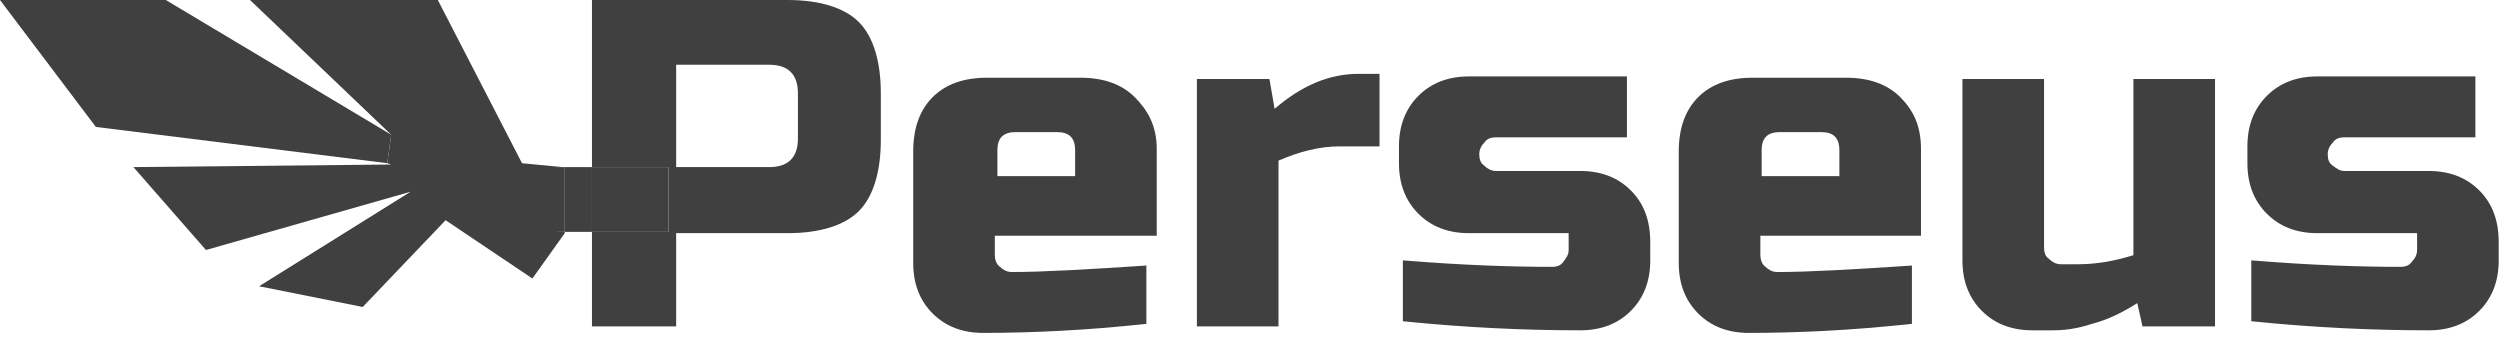
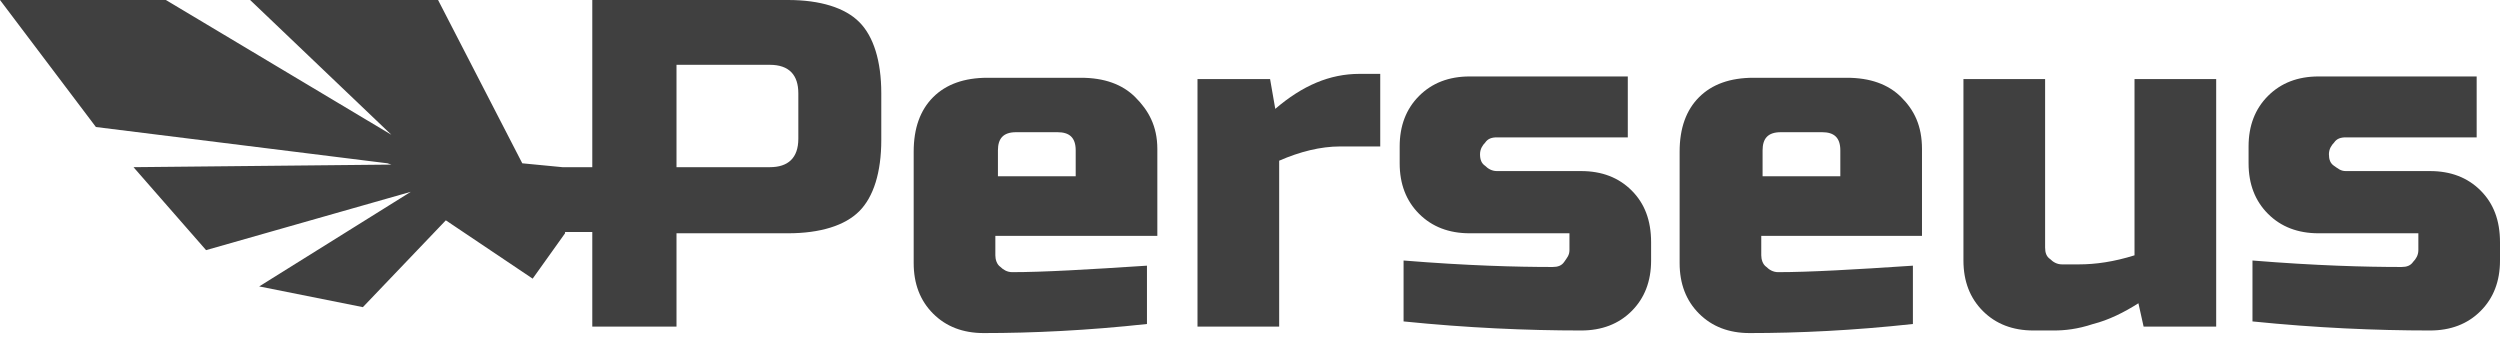
- <svg xmlns="http://www.w3.org/2000/svg" width="193" height="26" viewBox="0 0 193 26" fill="none">
-   <path d="M192.9 18.7V20.1C192.9 21.7 192.4 23 191.4 24C190.4 25 189.1 25.5 187.5 25.5C183.3 25.5 178.7 25.3 173.8 24.8V20.1C178.7 20.5 182.5 20.6 185.3 20.6C185.7 20.6 186 20.5 186.2 20.2C186.4 20 186.6 19.7 186.6 19.3V18H178.9C177.3 18 176 17.5 175 16.5C174 15.5 173.5 14.2 173.5 12.6V11.3C173.5 9.7 174 8.4 175 7.4C176 6.4 177.3 5.9 178.9 5.9H191.1V10.6H181C180.6 10.6 180.3 10.7 180.1 11C179.9 11.2 179.7 11.5 179.7 11.9C179.7 12.3 179.8 12.6 180.1 12.8C180.4 13 180.6 13.2 181 13.2H187.5C189.1 13.2 190.4 13.7 191.4 14.7C192.4 15.7 192.9 17 192.9 18.7Z" fill="#404040" />
-   <path d="M171 6.1V25.2H165.4L165 23.4C163.9 24.1 162.7 24.7 161.5 25C160.3 25.4 159.3 25.5 158.5 25.5H156.9C155.3 25.5 154 25 153 24C152 23 151.5 21.7 151.5 20.1V6.1H157.8V19.1C157.8 19.5 157.9 19.8 158.2 20C158.4 20.2 158.7 20.4 159.1 20.4H160.4C161.7 20.4 163.1 20.2 164.7 19.7V6.1H171Z" fill="#404040" />
-   <path d="M148.3 11.5V18.2H135.9V19.7C135.9 20 136 20.4 136.3 20.6C136.5 20.8 136.8 21 137.2 21C139.6 21 143.1 20.8 147.6 20.5V25C143 25.5 138.8 25.7 135 25.7C133.4 25.7 132.1 25.2 131.1 24.2C130.1 23.2 129.6 21.9 129.6 20.3V11.7C129.6 9.9 130.1 8.5 131.1 7.5C132.1 6.5 133.5 6 135.3 6H142.5C144.3 6 145.7 6.5 146.7 7.5C147.7 8.5 148.3 9.7 148.3 11.5ZM142 13.6V11.6C142 10.6 141.5 10.2 140.6 10.2H137.4C136.4 10.2 136 10.7 136 11.6V13.6H142Z" fill="#404040" />
-   <path d="M127.4 18.7V20.1C127.4 21.7 126.9 23 125.9 24C124.9 25 123.6 25.5 122 25.5C117.8 25.5 113.2 25.3 108.3 24.8V20.1C113.2 20.5 117 20.6 119.8 20.6C120.2 20.6 120.5 20.5 120.7 20.2C120.9 19.9 121.1 19.7 121.1 19.3V18H113.4C111.8 18 110.5 17.5 109.5 16.5C108.5 15.5 108 14.2 108 12.6V11.3C108 9.7 108.5 8.4 109.5 7.4C110.5 6.4 111.8 5.9 113.4 5.9H125.6V10.6H115.5C115.1 10.6 114.8 10.7 114.6 11C114.4 11.2 114.2 11.5 114.2 11.9C114.2 12.3 114.3 12.6 114.6 12.8C114.8 13 115.1 13.2 115.5 13.2H122C123.6 13.2 124.9 13.7 125.9 14.7C126.9 15.7 127.4 17 127.4 18.7Z" fill="#404040" />
-   <path d="M106.5 5.7V11.3H103.4C101.9 11.3 100.3 11.7 98.7 12.4V25.2H92.4V6.1H98L98.4 8.4C100.5 6.6 102.6 5.7 104.9 5.7H106.5Z" fill="#404040" />
-   <path d="M89.3 11.5V18.2H76.8V19.7C76.8 20 76.9 20.4 77.2 20.6C77.4 20.8 77.7 21 78.1 21C80.5 21 83.9 20.8 88.5 20.5V25C83.9 25.5 79.7 25.7 75.9 25.7C74.3 25.7 73 25.2 72 24.2C71 23.2 70.5 21.9 70.5 20.3V11.7C70.5 9.9 71 8.5 72 7.5C73 6.5 74.4 6 76.2 6H83.4C85.2 6 86.6 6.5 87.6 7.5C88.6 8.5 89.3 9.7 89.3 11.5ZM83 13.6V11.6C83 10.6 82.5 10.2 81.6 10.2H78.4C77.4 10.2 77 10.7 77 11.6V13.6H83Z" fill="#404040" />
-   <path d="M52.2 18V25.2H45.7V17.9H51.6L52.2 18Z" fill="#404040" />
-   <path d="M51.6 12.9H45.7V0H60.8C63.3 0 65.2 0.6 66.3 1.7C67.4 2.8 68 4.7 68 7.2V10.8C68 13.3 67.4 15.2 66.3 16.3C65.2 17.4 63.3 18 60.8 18H52.2H51.6V12.9ZM52.2 5V12.9H59.4C60.8 12.9 61.6 12.2 61.6 10.7V7.2C61.6 5.8 60.9 5 59.4 5H52.2Z" fill="#404040" />
-   <path d="M51.6 12.9H45.7V17.9H51.6V12.9Z" fill="#404040" />
-   <path d="M43.6 12.9H43.4H45.7V17.9H43.6V12.9Z" fill="#404040" />
-   <path d="M43.6 12.9V17.9H43V12.9H43.4H43.6Z" fill="#404040" />
-   <path d="M30.2 10.4L19.3 0H33.8L40.3 12.6L43.4 12.9H43V17.9H43.6V18L41.1 21.5L34.4 17L28 23.7L20 22.1L31.7 14.8L15.9 19.3L10.3 12.9L30.2 12.7L29.9 12.6L30.2 10.4Z" fill="#404040" />
-   <path d="M30.2 10.4L29.9 12.6L7.4 9.8L0 0H12.8L30.2 10.4Z" fill="#404040" />
+ <svg xmlns="http://www.w3.org/2000/svg" width="93" height="13" viewBox="0 0 93 13" fill="none">
+   <path d="M93 9.016V9.691C93 10.462 92.759 11.089 92.277 11.571C91.795 12.053 91.168 12.294 90.397 12.294C88.372 12.294 86.154 12.197 83.792 11.957V9.691C86.154 9.883 87.986 9.932 89.336 9.932C89.529 9.932 89.673 9.883 89.77 9.739C89.866 9.642 89.963 9.498 89.963 9.305V8.678H86.25C85.479 8.678 84.852 8.437 84.37 7.955C83.888 7.473 83.647 6.846 83.647 6.075V5.448C83.647 4.677 83.888 4.05 84.37 3.568C84.852 3.086 85.479 2.844 86.25 2.844H92.132V5.11H87.263C87.07 5.11 86.925 5.159 86.829 5.303C86.733 5.4 86.636 5.544 86.636 5.737C86.636 5.93 86.684 6.075 86.829 6.171C86.974 6.268 87.07 6.364 87.263 6.364H90.397C91.168 6.364 91.795 6.605 92.277 7.087C92.759 7.569 93 8.196 93 9.016Z" fill="#404040" />
+   <path d="M82.442 2.941V12.149H79.742L79.549 11.281C79.019 11.619 78.44 11.908 77.862 12.053C77.283 12.246 76.801 12.294 76.415 12.294H75.644C74.873 12.294 74.246 12.053 73.764 11.571C73.282 11.089 73.04 10.462 73.04 9.691V2.941H76.078V9.208C76.078 9.401 76.126 9.546 76.271 9.642C76.367 9.739 76.512 9.835 76.705 9.835H77.331C77.958 9.835 78.633 9.739 79.404 9.498V2.941H82.442Z" fill="#404040" />
+   <path d="M71.498 5.544V8.774H65.519V9.498C65.519 9.642 65.568 9.835 65.712 9.932C65.809 10.028 65.953 10.124 66.146 10.124C67.303 10.124 68.991 10.028 71.16 9.883V12.053C68.942 12.294 66.918 12.39 65.086 12.39C64.314 12.39 63.688 12.149 63.205 11.667C62.723 11.185 62.482 10.558 62.482 9.787V5.641C62.482 4.773 62.723 4.098 63.205 3.616C63.688 3.134 64.362 2.893 65.23 2.893H68.701C69.569 2.893 70.244 3.134 70.726 3.616C71.209 4.098 71.498 4.677 71.498 5.544ZM68.46 6.557V5.593C68.46 5.11 68.219 4.918 67.785 4.918H66.243C65.761 4.918 65.568 5.159 65.568 5.593V6.557H68.46Z" fill="#404040" />
+   <path d="M61.421 9.016V9.691C61.421 10.462 61.18 11.089 60.698 11.571C60.216 12.053 59.589 12.294 58.818 12.294C56.793 12.294 54.575 12.197 52.213 11.957V9.691C54.575 9.883 56.407 9.932 57.757 9.932C57.95 9.932 58.095 9.883 58.191 9.739C58.288 9.594 58.384 9.498 58.384 9.305V8.678H54.672C53.9 8.678 53.274 8.437 52.791 7.955C52.309 7.473 52.068 6.846 52.068 6.075V5.448C52.068 4.677 52.309 4.05 52.791 3.568C53.274 3.086 53.9 2.844 54.672 2.844H60.554V5.11H55.684C55.491 5.11 55.347 5.159 55.25 5.303C55.154 5.4 55.057 5.544 55.057 5.737C55.057 5.93 55.106 6.075 55.25 6.171C55.347 6.268 55.491 6.364 55.684 6.364H58.818C59.589 6.364 60.216 6.605 60.698 7.087C61.18 7.569 61.421 8.196 61.421 9.016Z" fill="#404040" />
+   <path d="M51.345 2.748V5.448H49.851C49.127 5.448 48.356 5.641 47.585 5.978V12.149H44.547V2.941H47.247L47.44 4.05C48.453 3.182 49.465 2.748 50.574 2.748H51.345Z" fill="#404040" />
+   <path d="M43.053 5.544V8.774H37.027V9.498C37.027 9.642 37.075 9.835 37.219 9.932C37.316 10.028 37.461 10.124 37.653 10.124C38.81 10.124 40.45 10.028 42.667 9.883V12.053C40.45 12.294 38.425 12.39 36.593 12.39C35.821 12.39 35.194 12.149 34.712 11.667C34.23 11.185 33.989 10.558 33.989 9.787V5.641C33.989 4.773 34.23 4.098 34.712 3.616C35.194 3.134 35.87 2.893 36.737 2.893H40.209C41.076 2.893 41.751 3.134 42.233 3.616C42.715 4.098 43.053 4.677 43.053 5.544ZM40.016 6.557V5.593C40.016 5.11 39.775 4.918 39.341 4.918H37.798C37.316 4.918 37.123 5.159 37.123 5.593V6.557H40.016Z" fill="#404040" />
+   <path fill-rule="evenodd" clip-rule="evenodd" d="M25.166 8.678V12.149H22.033V8.63H21.02L21.02 8.678L19.815 10.366L16.585 8.196L13.499 11.426L9.642 10.655L15.283 7.135L7.666 9.305L4.966 6.219L14.56 6.123L14.415 6.075L3.568 4.725L0 0H6.171L14.56 5.014L9.305 0H16.296L19.429 6.075L20.924 6.219H21.02L22.033 6.219V0H29.313C30.518 0 31.434 0.289 31.964 0.82C32.495 1.35 32.784 2.266 32.784 3.471V5.207C32.784 6.412 32.495 7.328 31.964 7.858C31.434 8.389 30.518 8.678 29.313 8.678H25.166ZM25.166 6.219V2.411H28.638C29.361 2.411 29.698 2.796 29.698 3.471V5.159C29.698 5.882 29.313 6.219 28.638 6.219H25.166Z" fill="#404040" />
</svg>
